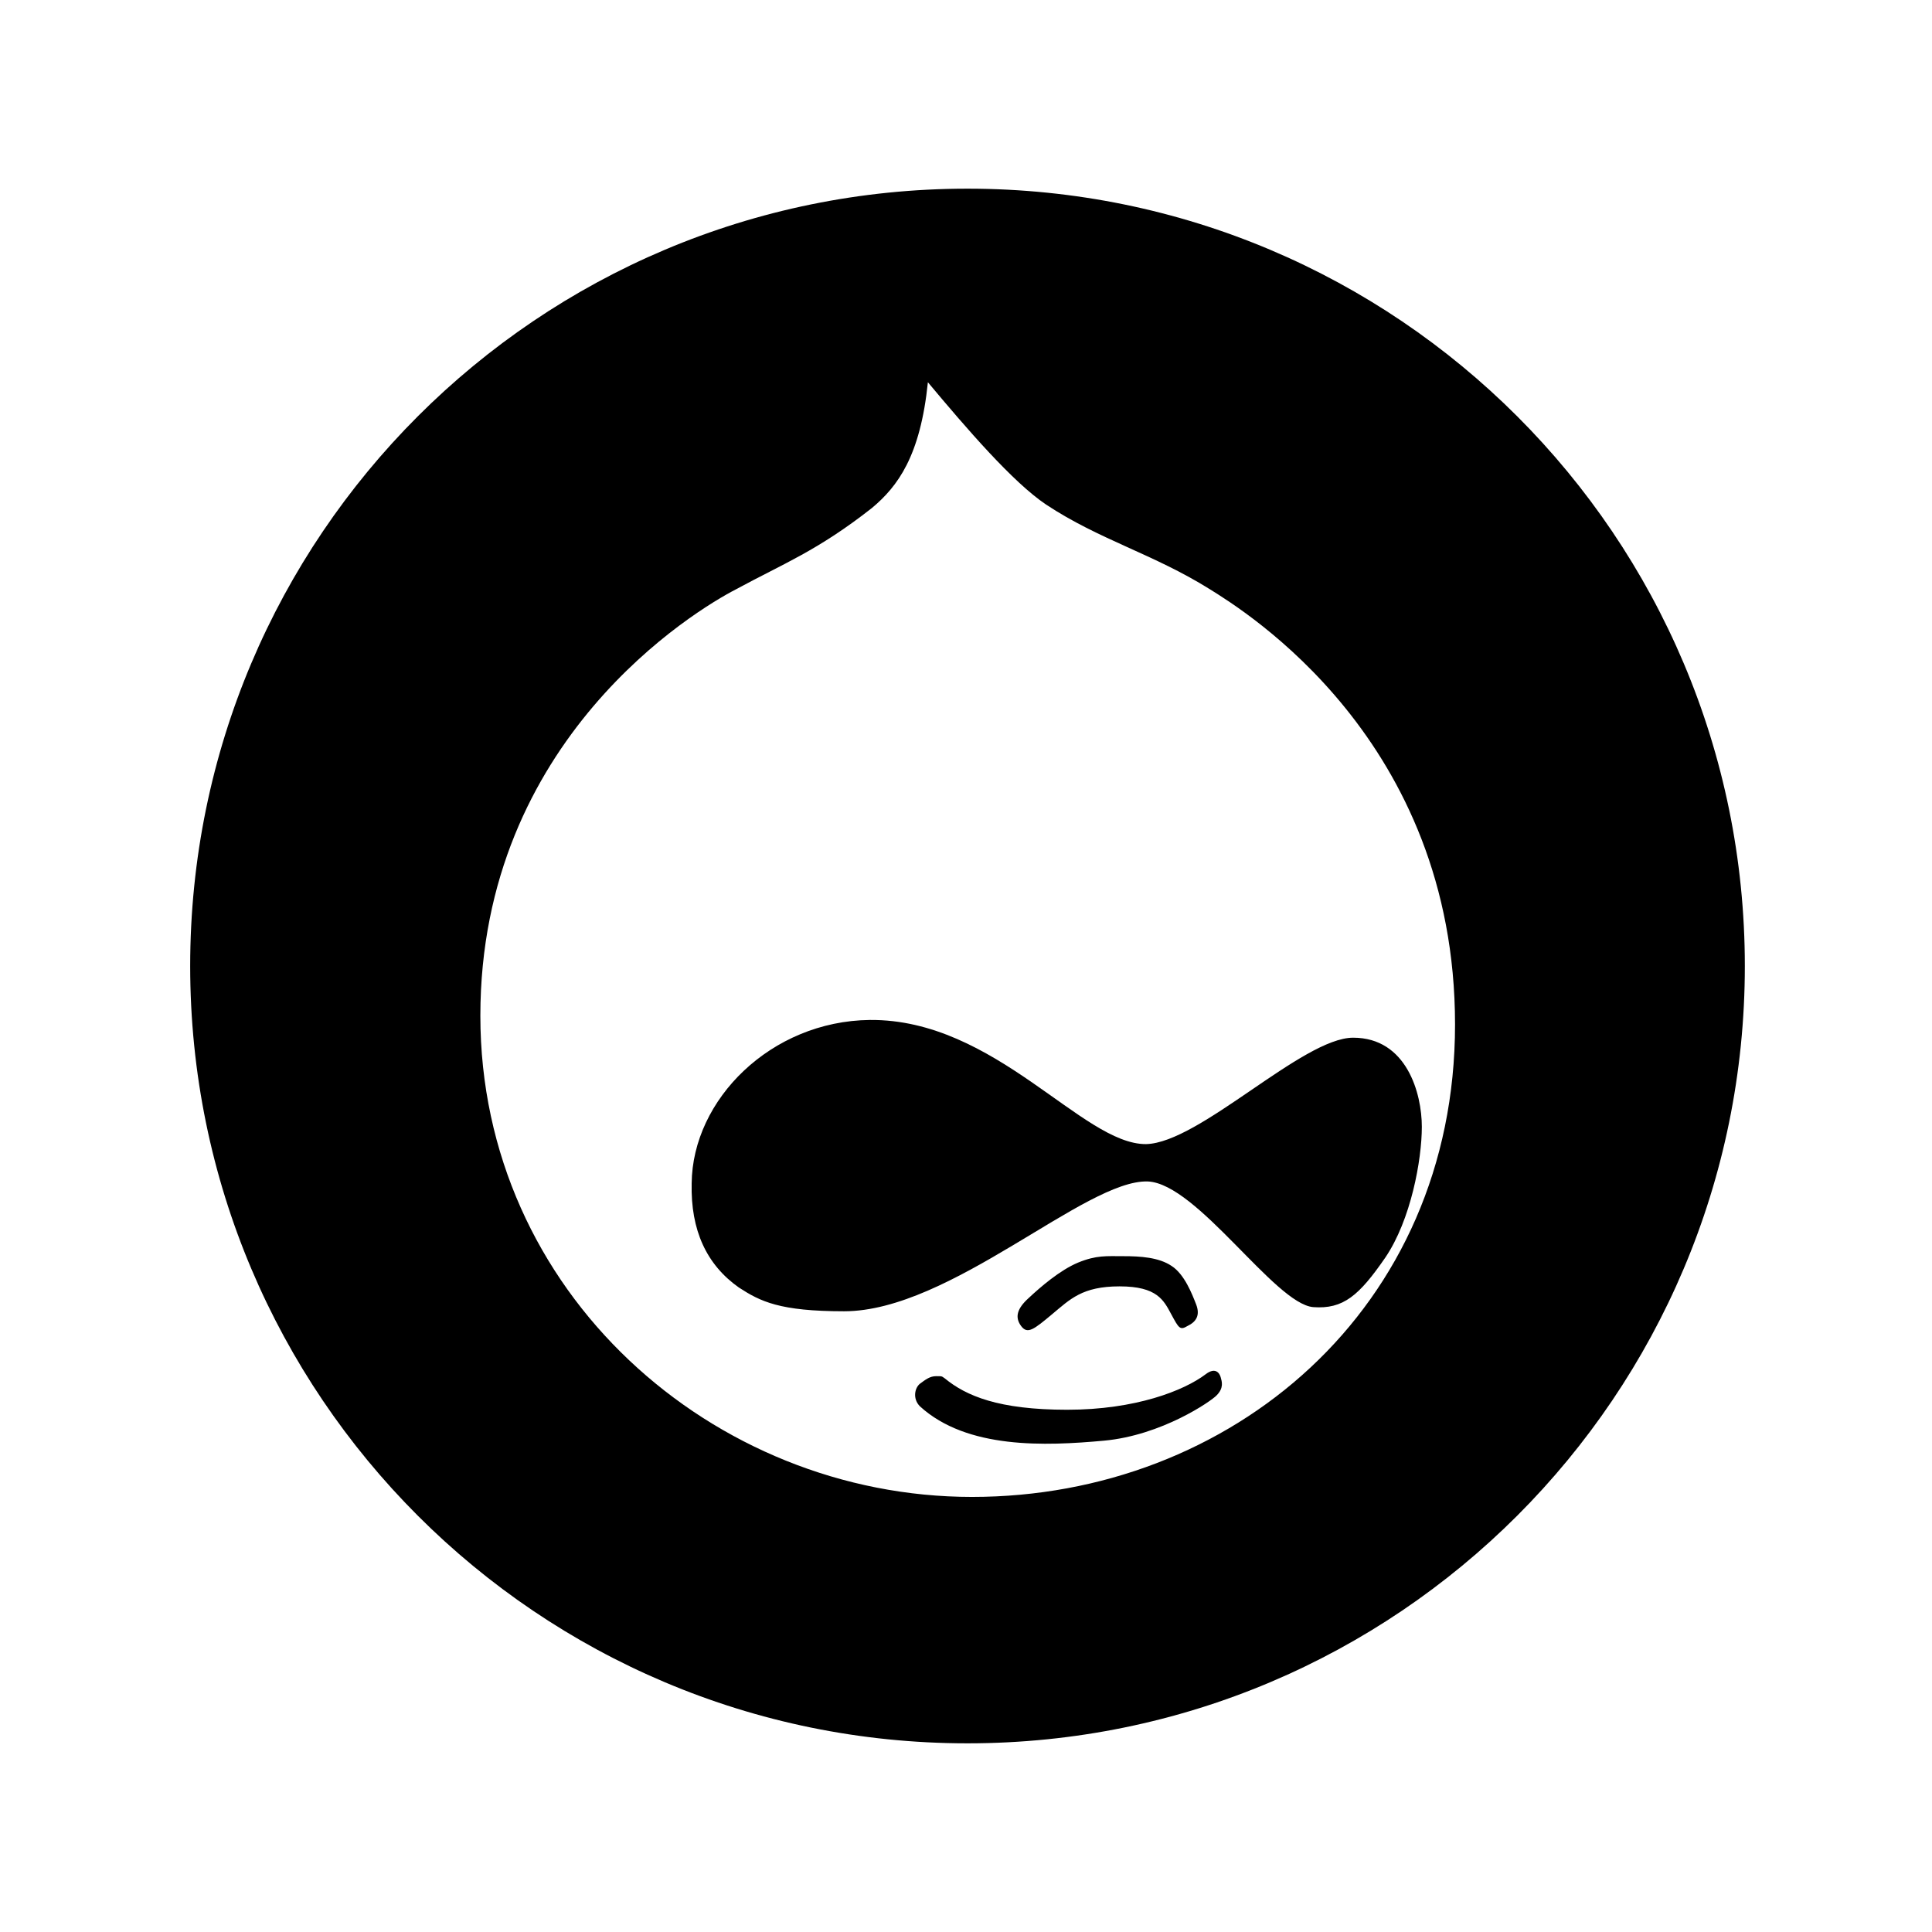
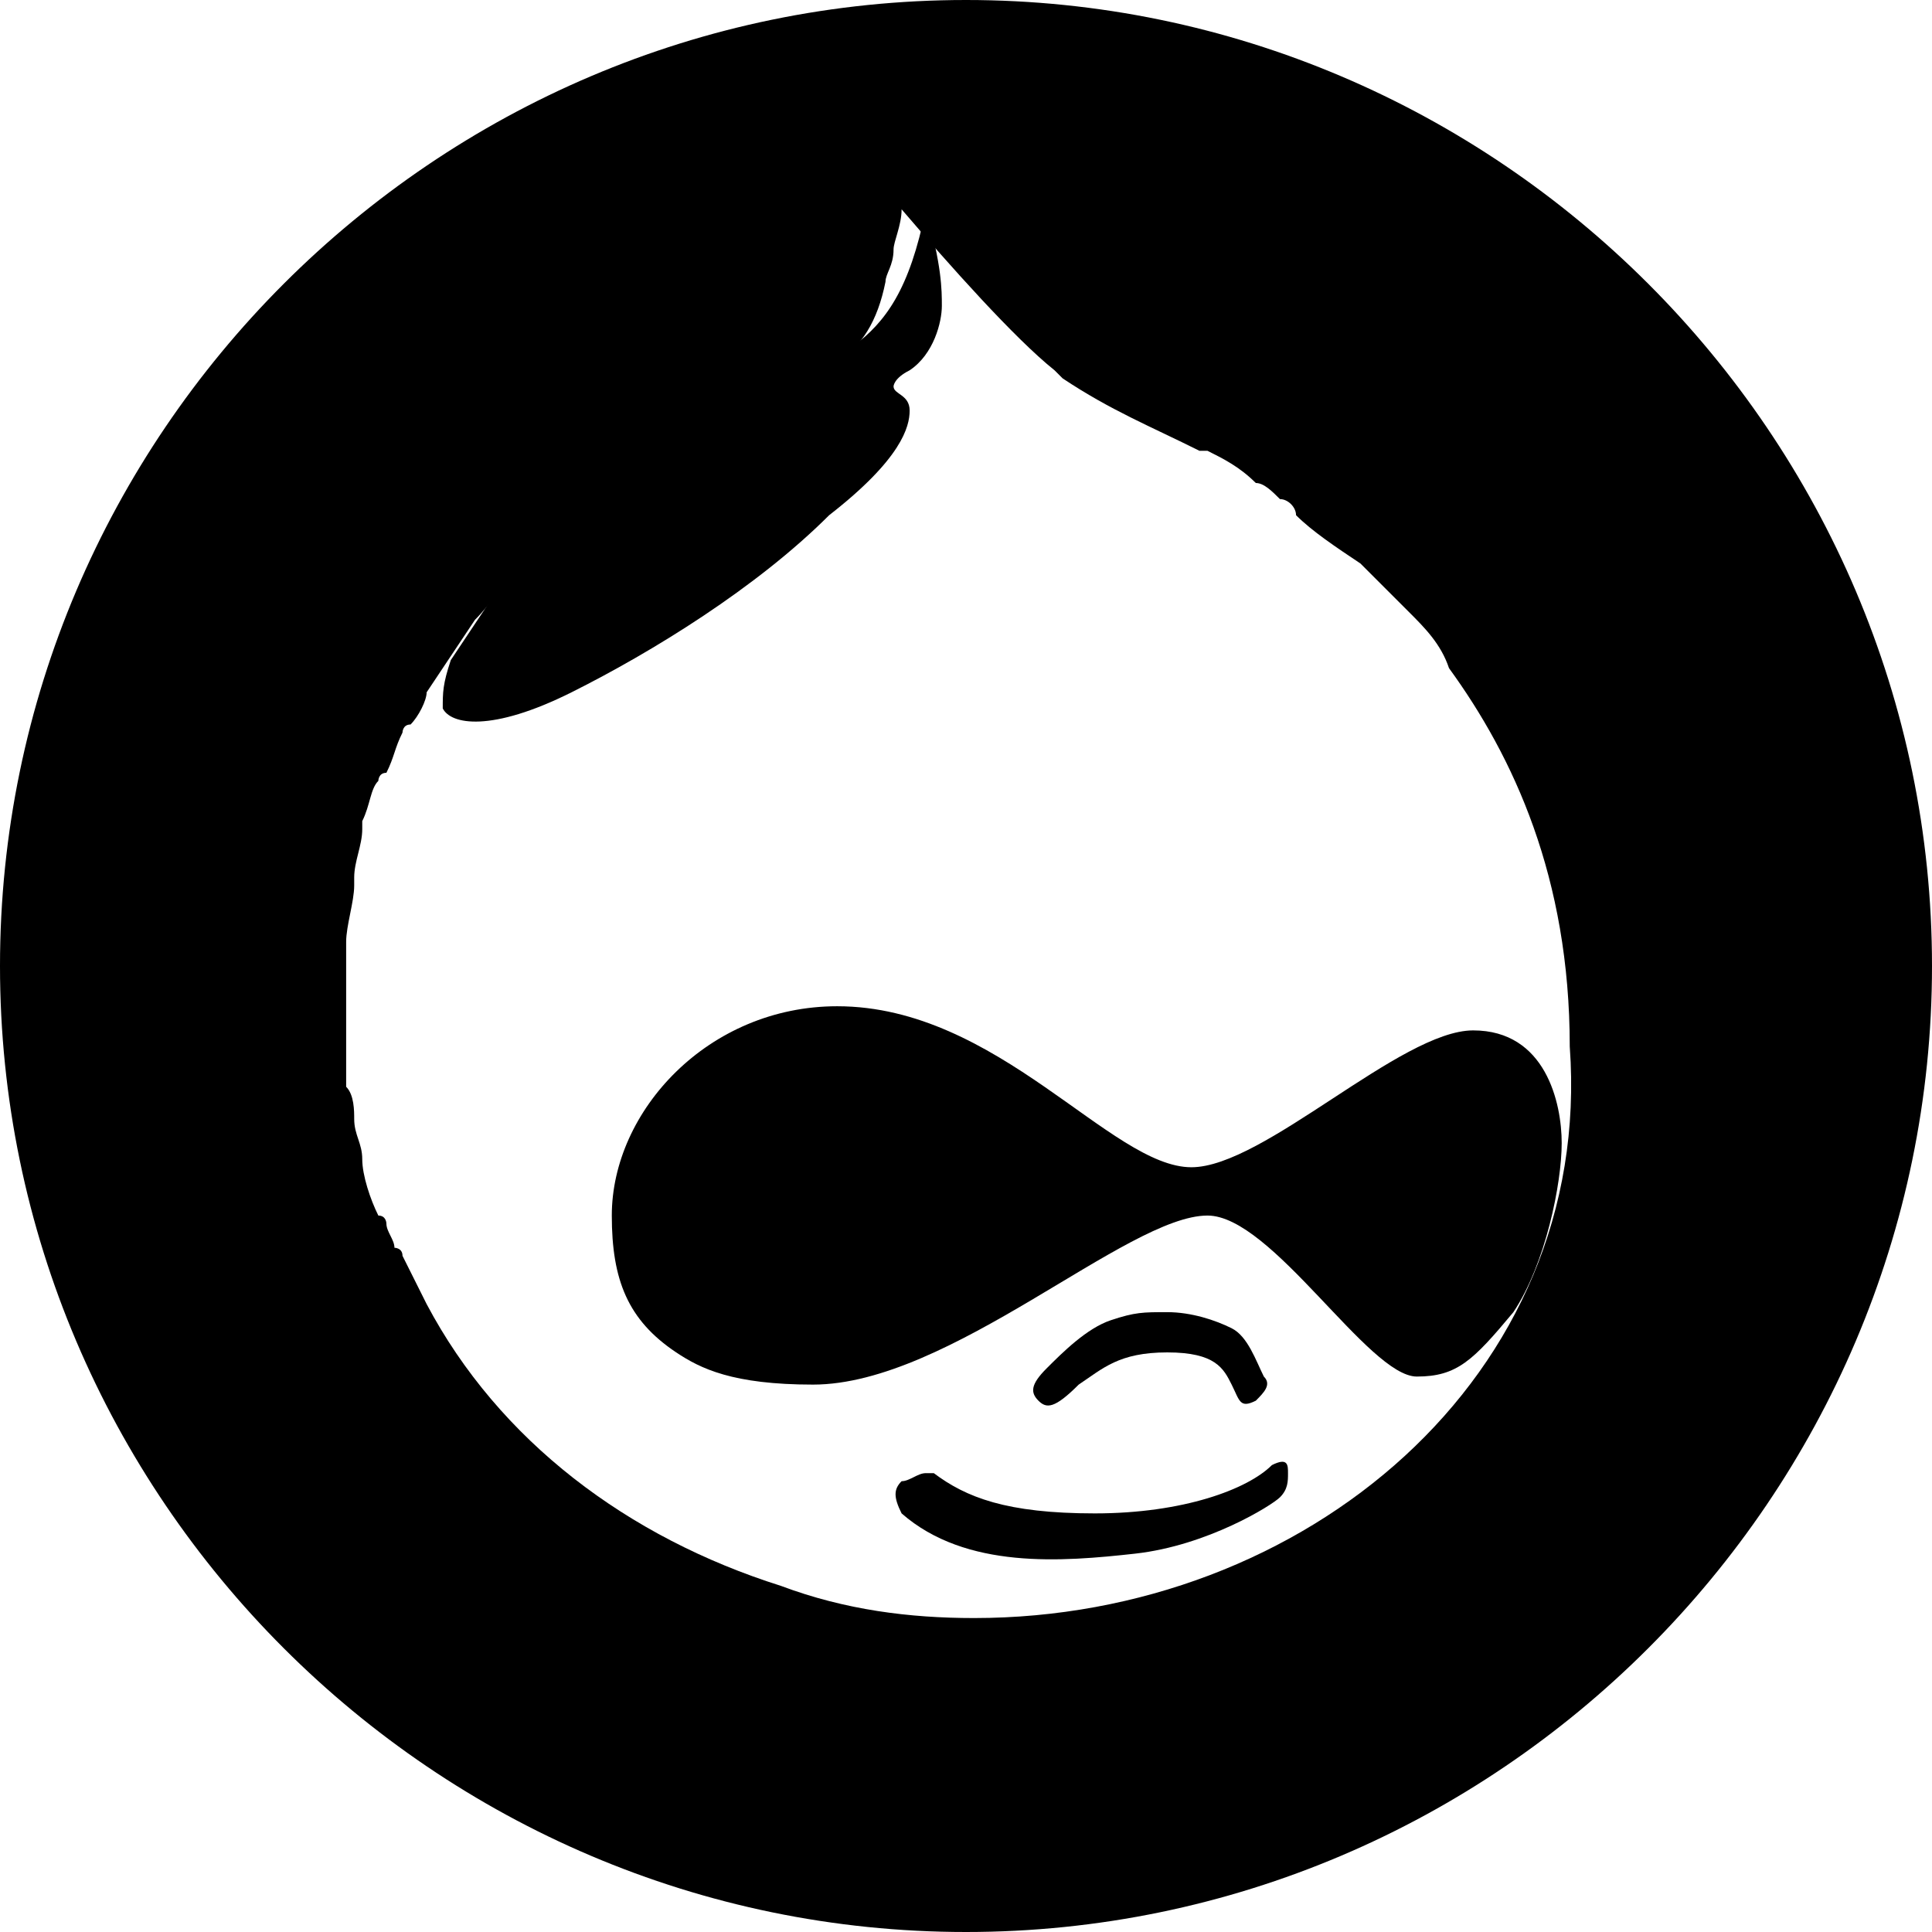
- <svg xmlns="http://www.w3.org/2000/svg" version="1.1" id="Layer_1" x="0px" y="0px" viewBox="0 0 512 512" enable-background="new 0 0 512 512" xml:space="preserve">
+ <svg xmlns="http://www.w3.org/2000/svg" version="1.1" id="Layer_1" x="0px" y="0px" viewBox="-383 295 24 24" enable-background="new -383 295 24 24" xml:space="preserve">
  <g>
-     <g>
-       <path d="M278.8,348.3c4.8-4,8-7.4,17.9-7.4c10,0,11.7,3.7,13.7,7.4c2,3.7,2.3,4.3,4.3,3.1c2.3-1.1,3.4-2.8,2.3-5.7    c-1.1-2.8-3.1-8-6.5-10.2c-3.4-2.3-8.3-2.6-12.8-2.6s-7.1-0.3-12,1.7c-4.8,2-10,6.5-13.1,9.4c-3.1,2.8-3.7,5.1-2,7.4    C272.3,353.7,274,352.3,278.8,348.3z M319.5,364.2c-5.7,4.3-18.5,9.4-36.7,9.4c-18.2,0-26.8-3.7-32.4-8.3    c-0.9-0.6-0.6-0.6-2.3-0.6c-1.7,0-2.8,0.9-4.3,2c-1.4,1.1-2,4,0,6c12.5,11.4,33.3,10.5,48.7,9.1c15.4-1.4,28.5-10.5,29.9-12    c2-2,1.4-3.7,1.1-4.8C323.2,363.9,322.1,362.2,319.5,364.2z M230.5,270.3c-26.2,0.3-47,21.1-47.2,43.3c-0.3,12.5,4,21.6,12.5,27.6    c5.7,3.7,10.8,6.3,27.9,6.3c28.2,0,64-35,80.5-34.4c13.1,0.6,33.6,32.4,43.8,33.3c8,0.6,12.2-3.1,19.1-13.1    c6.8-10,9.7-25.9,9.7-34.7s-4-23.6-18.2-23.6c-13.4,0-40.7,27.9-54.9,28.2C286.8,303.3,263.8,270,230.5,270.3z M256.4,50    c-113.8,0-206,92.2-206,206s92.2,206,206,206s206-92.2,206-206S370.2,50,256.4,50z M257.6,396.7c-68.6,0-130.3-54.1-130.3-127.5    c0-73.4,57.2-107.6,67.7-113c12.5-6.8,21.6-10.2,36.1-21.6c6.8-5.7,12.8-13.7,14.8-33.3c10.2,12.2,22.5,26.5,31.3,32.4    c14.2,9.4,28.5,13.1,43.5,22.5c9.1,5.7,64.9,39.8,64.9,115.3S326.1,396.7,257.6,396.7z" />
-     </g>
+     <path d="M-371,295c-6.6,0-12,5.4-12,12s5.4,12,12,12s12-5.4,12-12S-364.4,295-371,295z M-370.9,315.1c-0.8,0-1.6-0.1-2.4-0.4   c-1.9-0.6-3.5-1.8-4.4-3.5c-0.1-0.2-0.2-0.4-0.3-0.6c0-0.1-0.1-0.1-0.1-0.1v0c0-0.1-0.1-0.2-0.1-0.3c0,0,0,0,0,0c0,0,0-0.1-0.1-0.1   c-0.1-0.2-0.2-0.5-0.2-0.7c0-0.2-0.1-0.3-0.1-0.5c0,0,0,0,0,0c0-0.1,0-0.3-0.1-0.4c0-0.2,0-0.4,0-0.7c0-0.1,0-0.2,0-0.3   c0-0.3,0-0.5,0-0.8c0,0,0,0,0,0c0-0.2,0.1-0.5,0.1-0.7c0,0,0-0.1,0-0.1c0-0.2,0.1-0.4,0.1-0.6c0,0,0-0.1,0-0.1   c0.1-0.2,0.1-0.4,0.2-0.5c0,0,0-0.1,0.1-0.1c0.1-0.2,0.1-0.3,0.2-0.5c0,0,0-0.1,0.1-0.1c0.1-0.1,0.2-0.3,0.2-0.4c0,0,0,0,0,0   c0.2-0.3,0.4-0.6,0.6-0.9c0,0,0,0,0,0c0,0,0,0,0,0c0.2-0.2,0.3-0.4,0.5-0.5c0.1,0,0.1-0.1,0.1-0.1c0.1-0.1,0.3-0.3,0.4-0.4   c0.1,0,0.1-0.1,0.2-0.1c0.1-0.1,0.2-0.1,0.3-0.2c0,0,0.1-0.1,0.1-0.1c0.1-0.1,0.2-0.2,0.3-0.2c0,0,0,0,0,0c0,0,0,0,0,0   c0.1-0.1,0.2-0.1,0.3-0.2c0.8-0.4,1.3-0.6,2.2-1.3c0,0,0.1-0.1,0.1-0.1c0.3-0.2,0.5-0.5,0.6-1c0,0,0,0,0,0c0-0.1,0.1-0.2,0.1-0.4   c0,0,0,0,0,0c0-0.1,0.1-0.3,0.1-0.5c0,0,0,0,0,0c0,0,0,0,0,0c0.6,0.7,1.4,1.6,1.9,2c0,0,0.1,0.1,0.1,0.1c0.6,0.4,1.1,0.6,1.7,0.9   c0,0,0.1,0,0.1,0c0.2,0.1,0.4,0.2,0.6,0.4c0,0,0,0,0,0c0.1,0,0.2,0.1,0.3,0.2c0,0,0,0,0,0c0,0,0,0,0,0c0.1,0,0.2,0.1,0.2,0.2   c0.2,0.2,0.5,0.4,0.8,0.6c0,0,0,0,0,0c0.1,0.1,0.2,0.2,0.3,0.3c0.1,0.1,0.2,0.2,0.3,0.3c0.2,0.2,0.4,0.4,0.5,0.7   c0.8,1.1,1.5,2.6,1.5,4.7C-363.2,312.1-366.8,315.1-370.9,315.1z" />
+     <path d="M-371.7,300.1c0-0.2-0.2-0.2-0.2-0.3c0,0,0-0.1,0.2-0.2c0.3-0.2,0.4-0.6,0.4-0.8c0-0.2,0-0.5-0.2-1.2c0,0,0,0,0-0.1   c0,0,0,0.1,0,0.1c-0.2,1-0.5,1.4-0.9,1.7c-0.1,0-0.1,0.1-0.2,0.1c-0.5,0.4-0.9,0.6-1.3,0.8c0,0,0,0,0,0c0,0-0.1,0-0.1,0.1   c-0.1,0.1-0.3,0.1-0.4,0.2c-0.3,0.2-0.9,0.5-1.4,0.9c0,0-0.1,0.1-0.1,0.1c-0.1,0.1-0.2,0.2-0.3,0.2c-0.2,0.2-0.4,0.4-0.6,0.6   c-0.2,0.3-0.4,0.6-0.6,0.9c-0.1,0.3-0.1,0.4-0.1,0.6c0.1,0.2,0.6,0.3,1.6-0.2c1-0.5,2.3-1.3,3.2-2.2   C-371.8,300.7-371.7,300.3-371.7,300.1z" />
+     <path d="M-369.6,312.2c0.3-0.2,0.5-0.4,1.1-0.4c0.6,0,0.7,0.2,0.8,0.4c0.1,0.2,0.1,0.3,0.3,0.2c0.1-0.1,0.2-0.2,0.1-0.3   c-0.1-0.2-0.2-0.5-0.4-0.6c-0.2-0.1-0.5-0.2-0.8-0.2c-0.3,0-0.4,0-0.7,0.1c-0.3,0.1-0.6,0.4-0.8,0.6c-0.2,0.2-0.2,0.3-0.1,0.4   C-370,312.5-369.9,312.5-369.6,312.2z" />
+     <path d="M-367.2,313.2c-0.3,0.3-1.1,0.6-2.2,0.6s-1.6-0.2-2-0.5c-0.1,0,0,0-0.1,0s-0.2,0.1-0.3,0.1c-0.1,0.1-0.1,0.2,0,0.4   c0.8,0.7,2,0.6,2.9,0.5c0.9-0.1,1.7-0.6,1.8-0.7c0.1-0.1,0.1-0.2,0.1-0.3C-367,313.2-367,313.1-367.2,313.2z" />
+     <path d="M-368.2,309.5c-1,0-2.4-2-4.4-2c-1.6,0-2.8,1.3-2.8,2.6c0,0.8,0.2,1.3,0.8,1.7c0.3,0.2,0.7,0.4,1.7,0.4   c1.7,0,3.9-2.1,4.9-2.1c0.8,0,2,2,2.6,2c0.5,0,0.7-0.2,1.2-0.8c0.4-0.6,0.6-1.6,0.6-2.1s-0.2-1.4-1.1-1.4   C-365.6,307.8-367.3,309.5-368.2,309.5z" />
  </g>
</svg>
